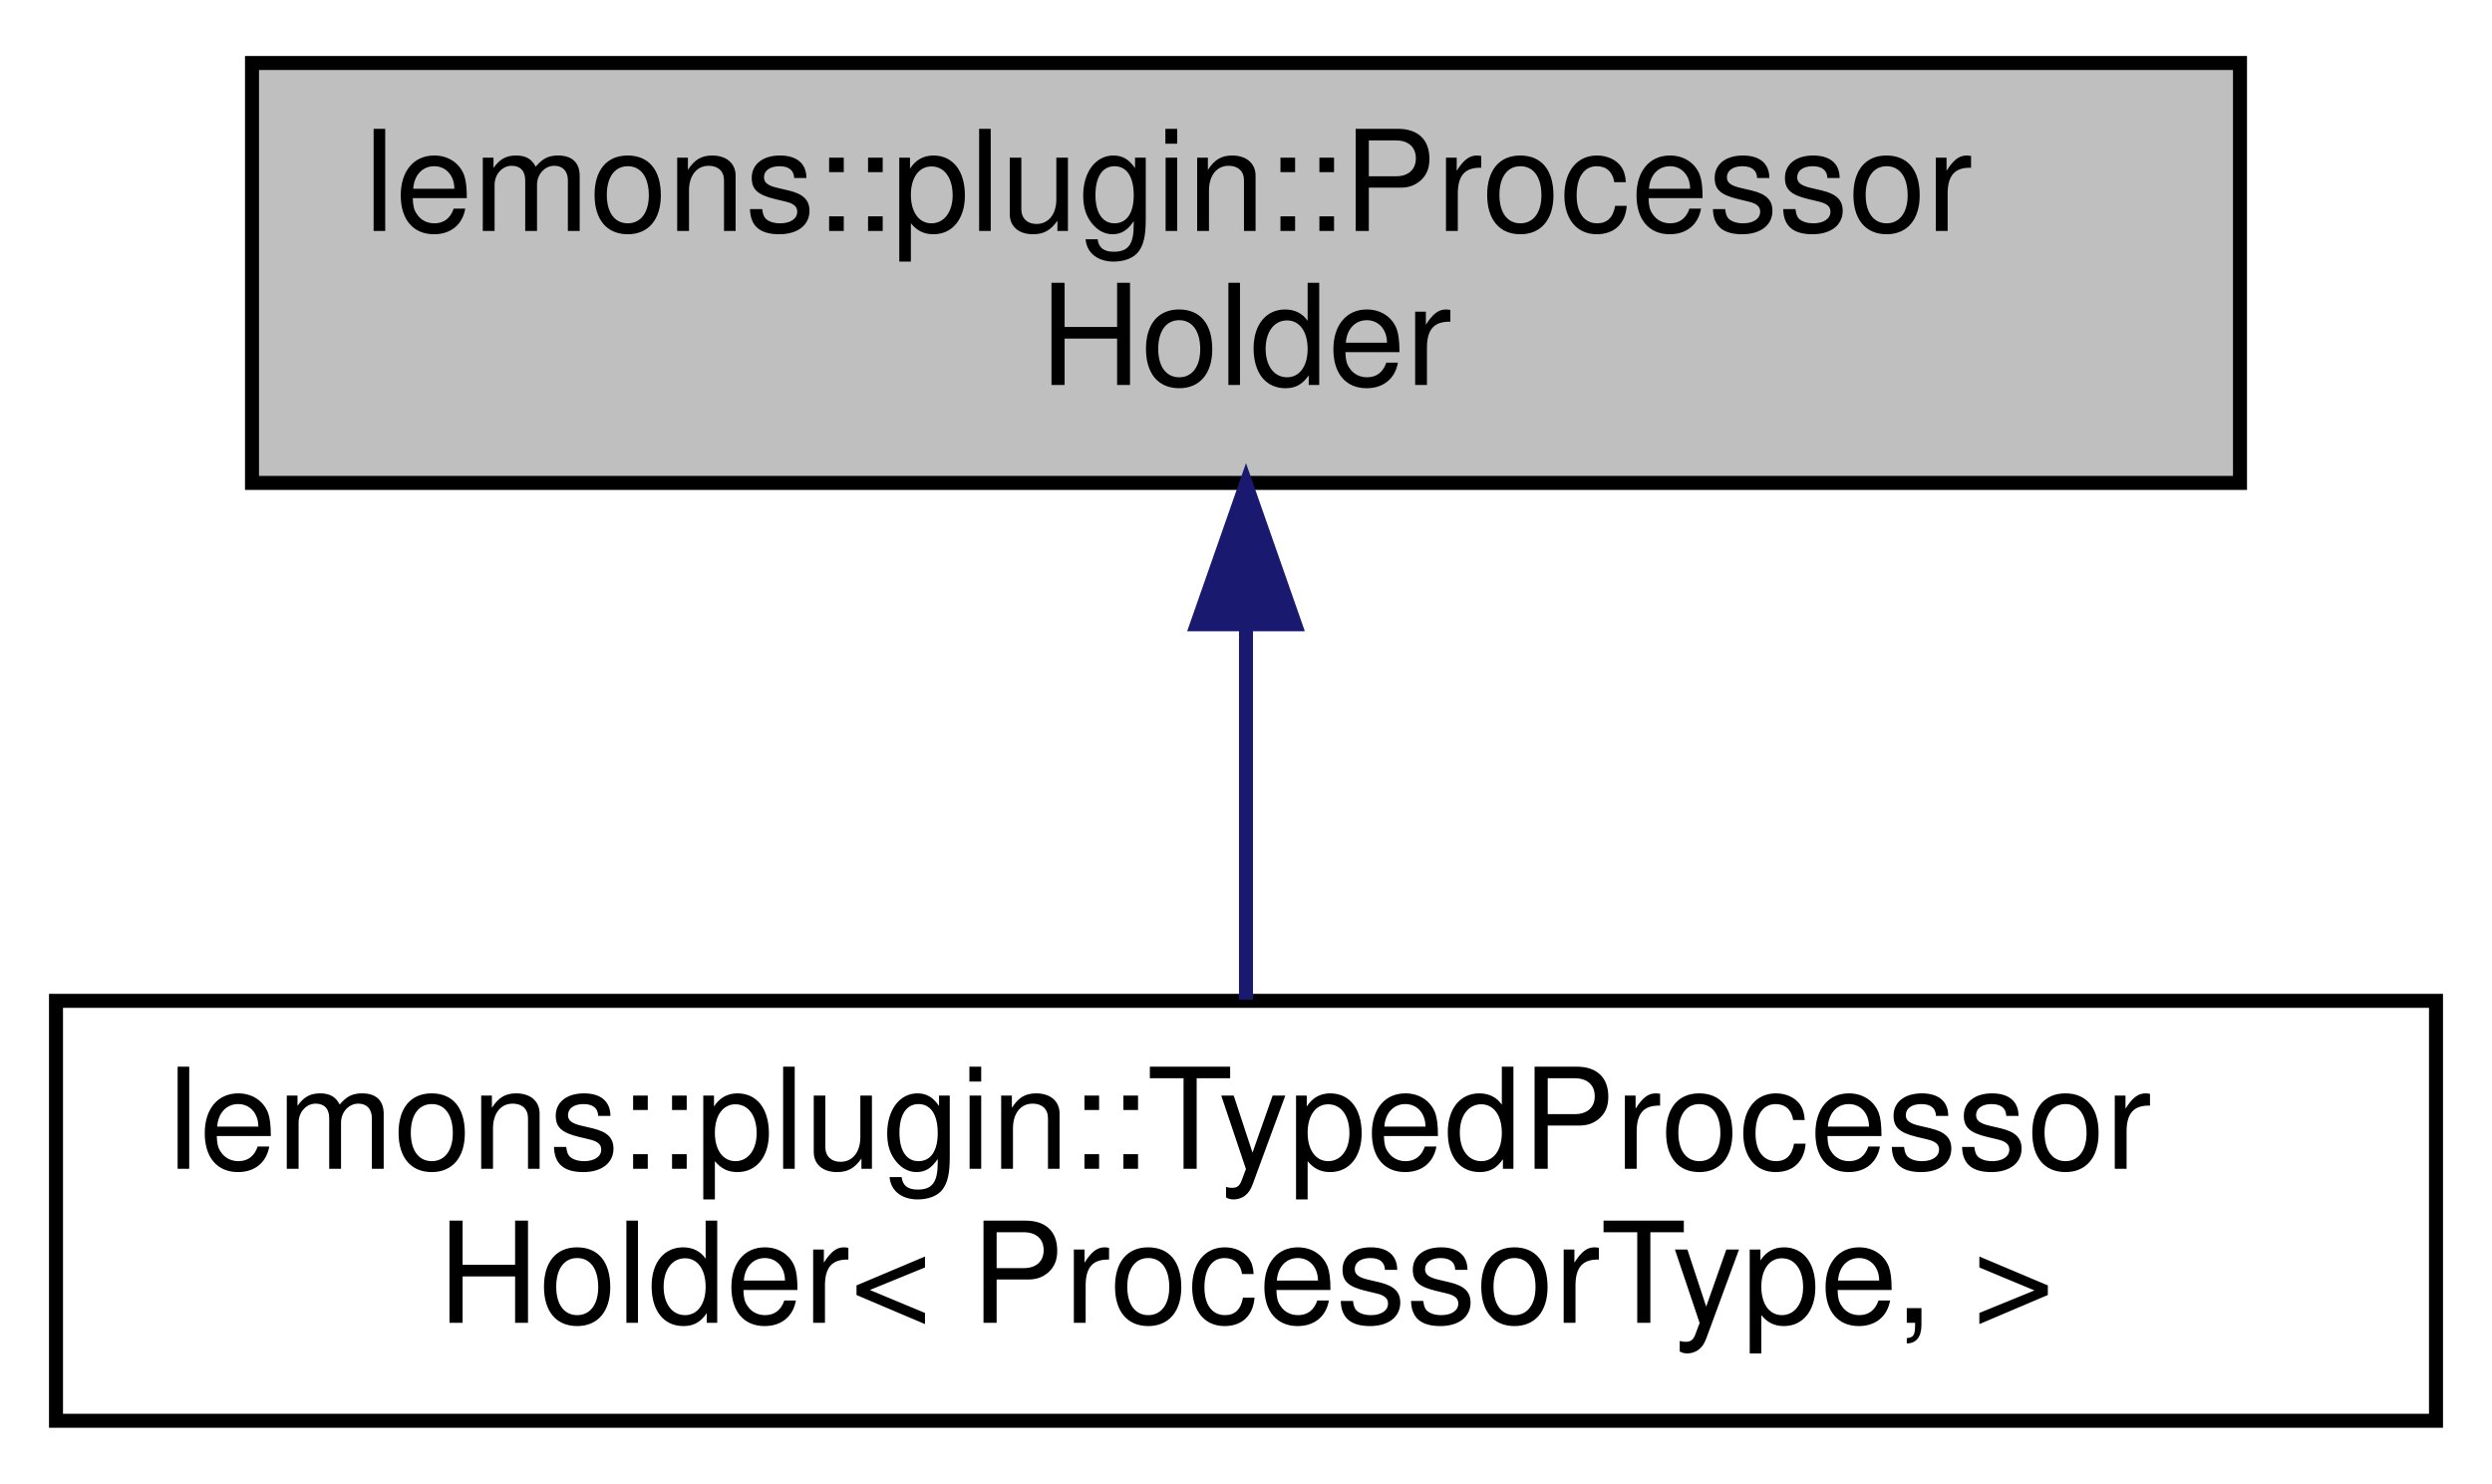
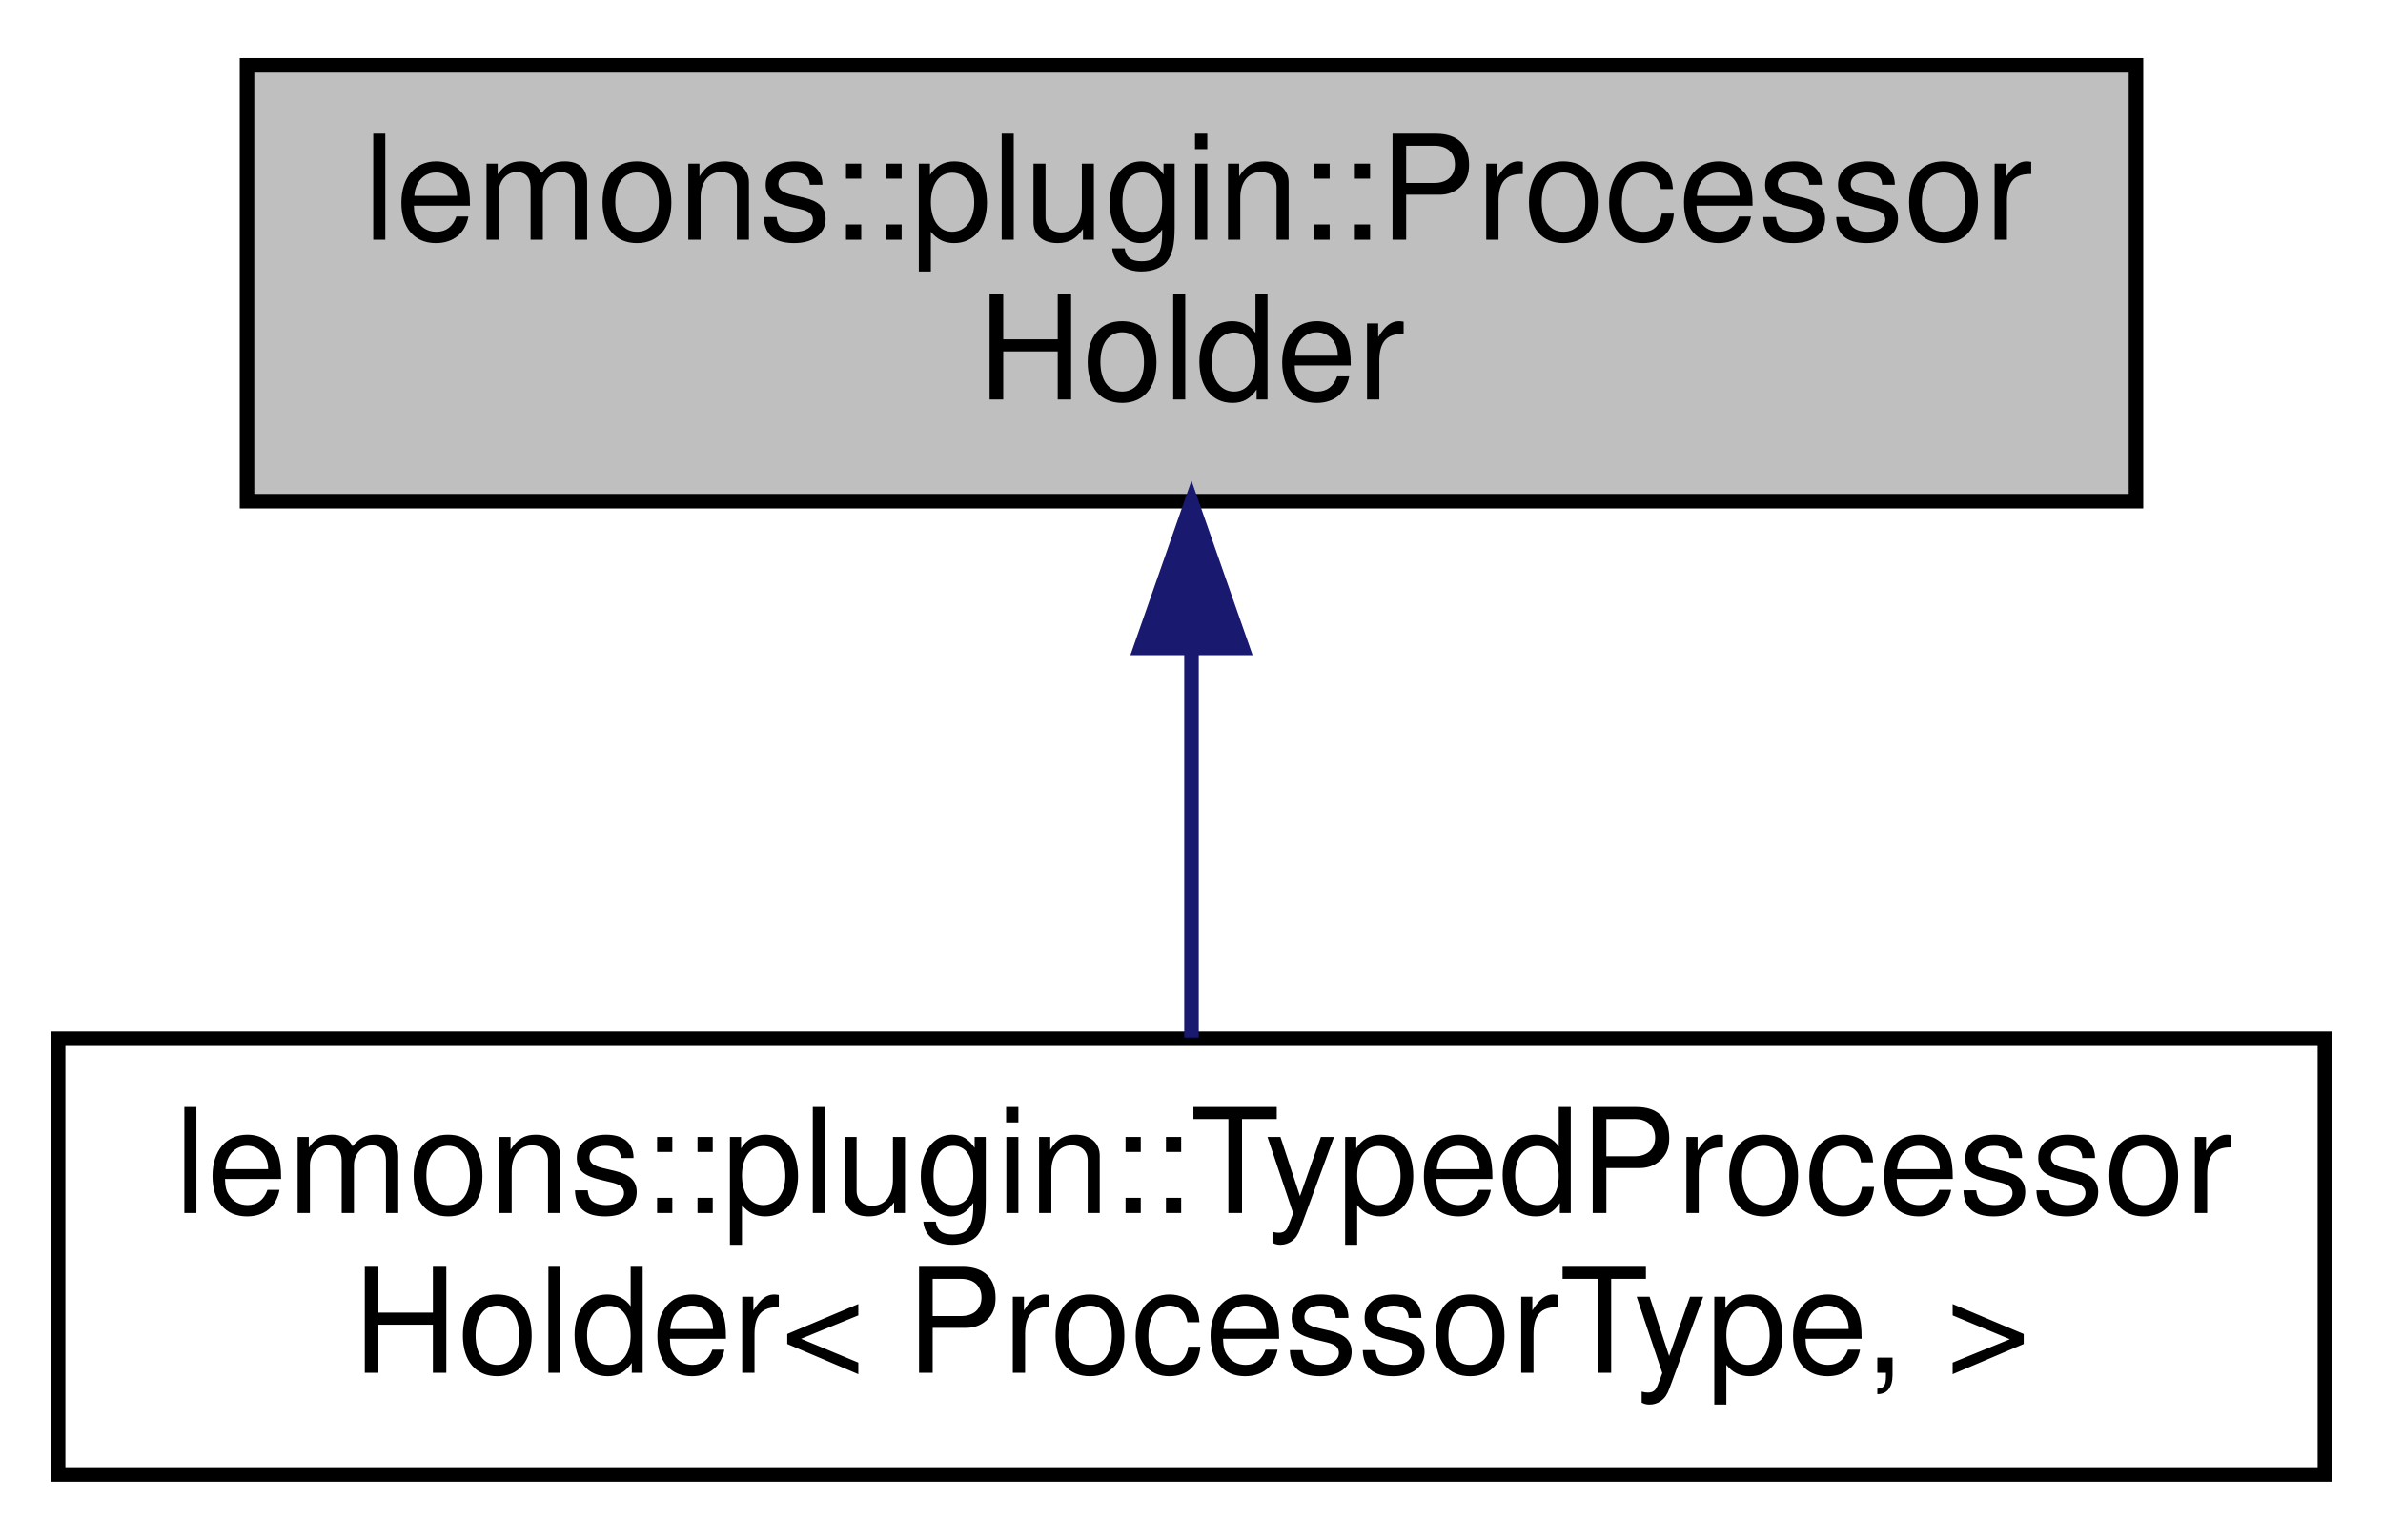
- <svg xmlns="http://www.w3.org/2000/svg" xmlns:xlink="http://www.w3.org/1999/xlink" width="178pt" height="106pt" viewBox="0.00 0.00 178.00 106.00">
+ <svg xmlns="http://www.w3.org/2000/svg" xmlns:xlink="http://www.w3.org/1999/xlink" width="164pt" height="106pt" viewBox="0.00 0.00 164.00 106.00">
  <g id="graph0" class="graph" transform="scale(1 1) rotate(0) translate(4 102)">
    <g id="node1" class="node">
      <g id="a_node1">
-         <a xlink:title=" ">
-           <polygon fill="#bfbfbf" stroke="black" points="14,-67.5 14,-97.5 156,-97.5 156,-67.5 14,-67.5" />
-           <text text-anchor="start" x="22" y="-85.5" font-family="Helvetica,sans-Serif" font-size="10.00">lemons::plugin::Processor</text>
-           <text text-anchor="middle" x="85" y="-74.5" font-family="Helvetica,sans-Serif" font-size="10.00">Holder</text>
+         <a xlink:title="This class holds a reference to a juce::AudioProcessor, and acts as a wrapper around it,...">
+           <polygon fill="#bfbfbf" stroke="black" points="13,-67.5 13,-97.5 143,-97.5 143,-67.5 13,-67.5" />
+           <text text-anchor="start" x="21" y="-85.5" font-family="Helvetica,sans-Serif" font-size="10.00">lemons::plugin::Processor</text>
+           <text text-anchor="middle" x="78" y="-74.5" font-family="Helvetica,sans-Serif" font-size="10.00">Holder</text>
        </a>
      </g>
    </g>
    <g id="node2" class="node">
      <g id="a_node2">
-         <a xlink:href="structlemons_1_1plugin_1_1_typed_processor_holder.html" target="_top" xlink:title=" ">
-           <polygon fill="none" stroke="black" points="0,-0.5 0,-30.5 170,-30.5 170,-0.5 0,-0.5" />
+         <a xlink:href="structlemons_1_1plugin_1_1_typed_processor_holder.html" target="_top" xlink:title="A ProcessorHolder that instantiates a custom subclass of AudioProcessor and automatically creates a P...">
+           <polygon fill="none" stroke="black" points="0,-0.5 0,-30.5 156,-30.5 156,-0.5 0,-0.5" />
          <text text-anchor="start" x="8" y="-18.5" font-family="Helvetica,sans-Serif" font-size="10.00">lemons::plugin::TypedProcessor</text>
-           <text text-anchor="middle" x="85" y="-7.5" font-family="Helvetica,sans-Serif" font-size="10.00">Holder&lt; ProcessorType, &gt;</text>
+           <text text-anchor="middle" x="78" y="-7.5" font-family="Helvetica,sans-Serif" font-size="10.00">Holder&lt; ProcessorType, &gt;</text>
        </a>
      </g>
    </g>
    <g id="edge1" class="edge">
-       <path fill="none" stroke="midnightblue" d="M85,-57.11C85,-48.15 85,-38.32 85,-30.58" />
-       <polygon fill="midnightblue" stroke="midnightblue" points="81.5,-57.4 85,-67.4 88.5,-57.4 81.5,-57.4" />
+       <path fill="none" stroke="midnightblue" d="M78,-57.11C78,-48.15 78,-38.32 78,-30.58" />
+       <polygon fill="midnightblue" stroke="midnightblue" points="74.5,-57.4 78,-67.4 81.5,-57.4 74.5,-57.4" />
    </g>
  </g>
</svg>
